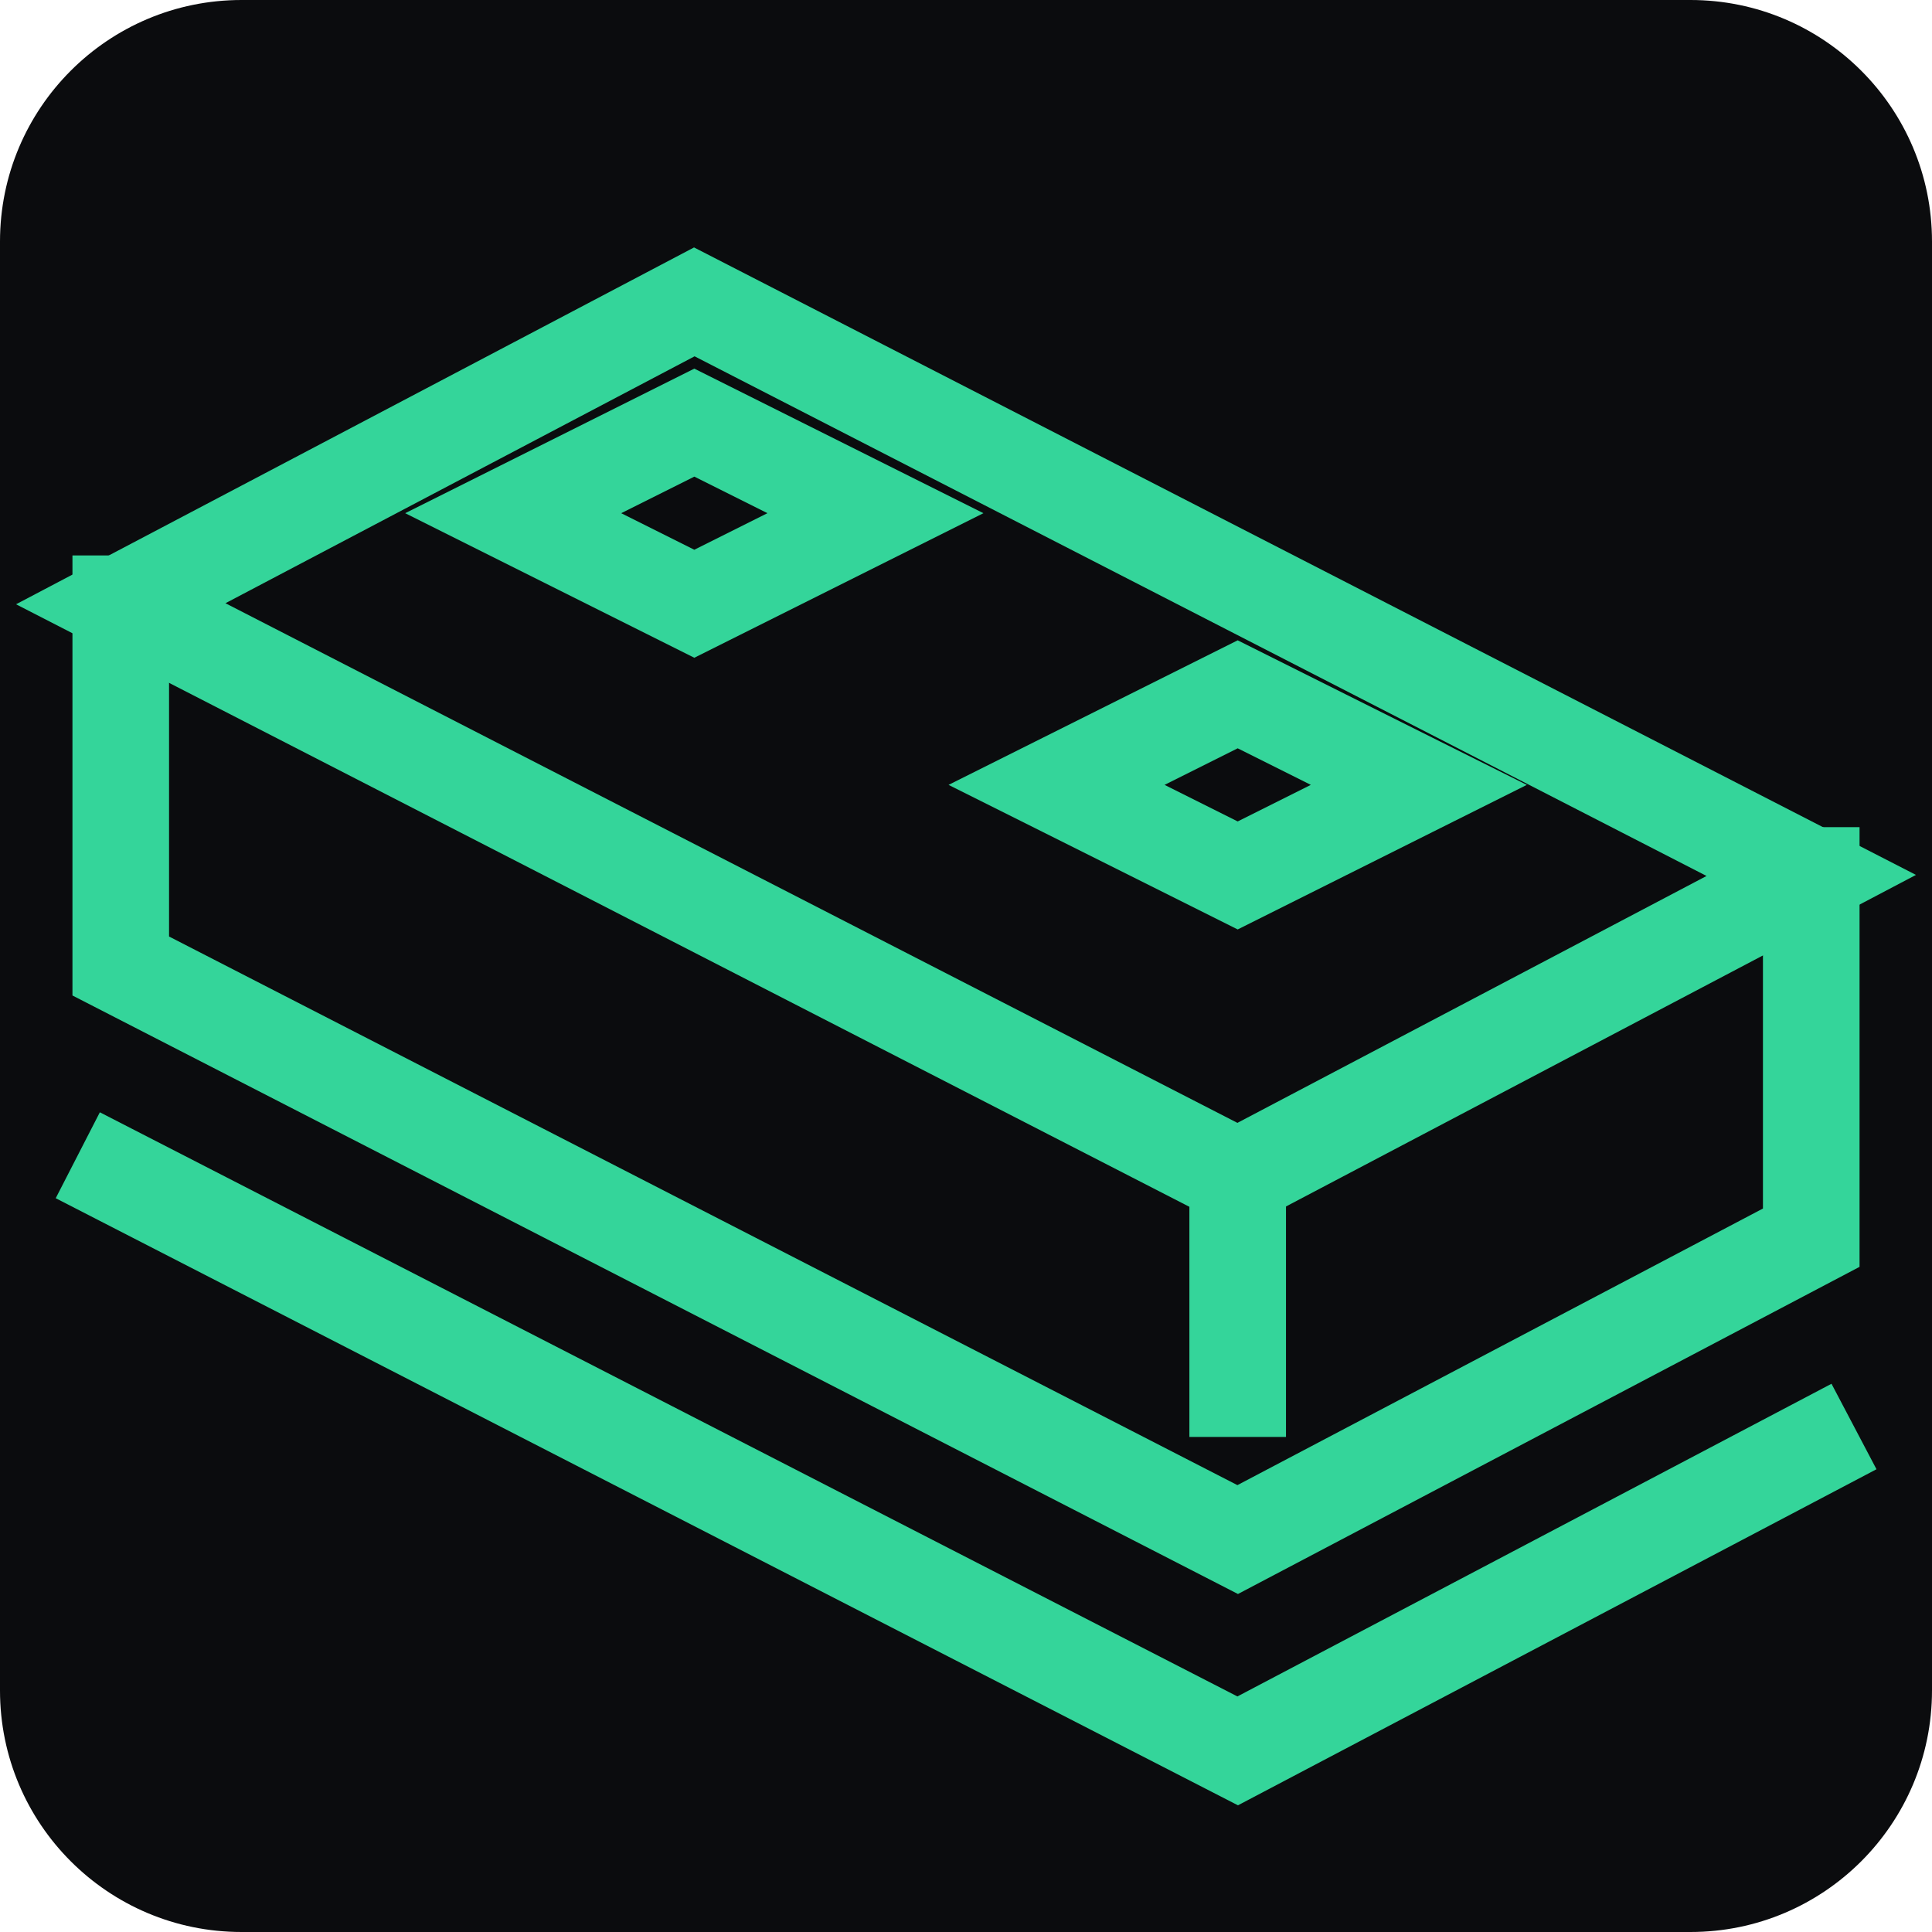
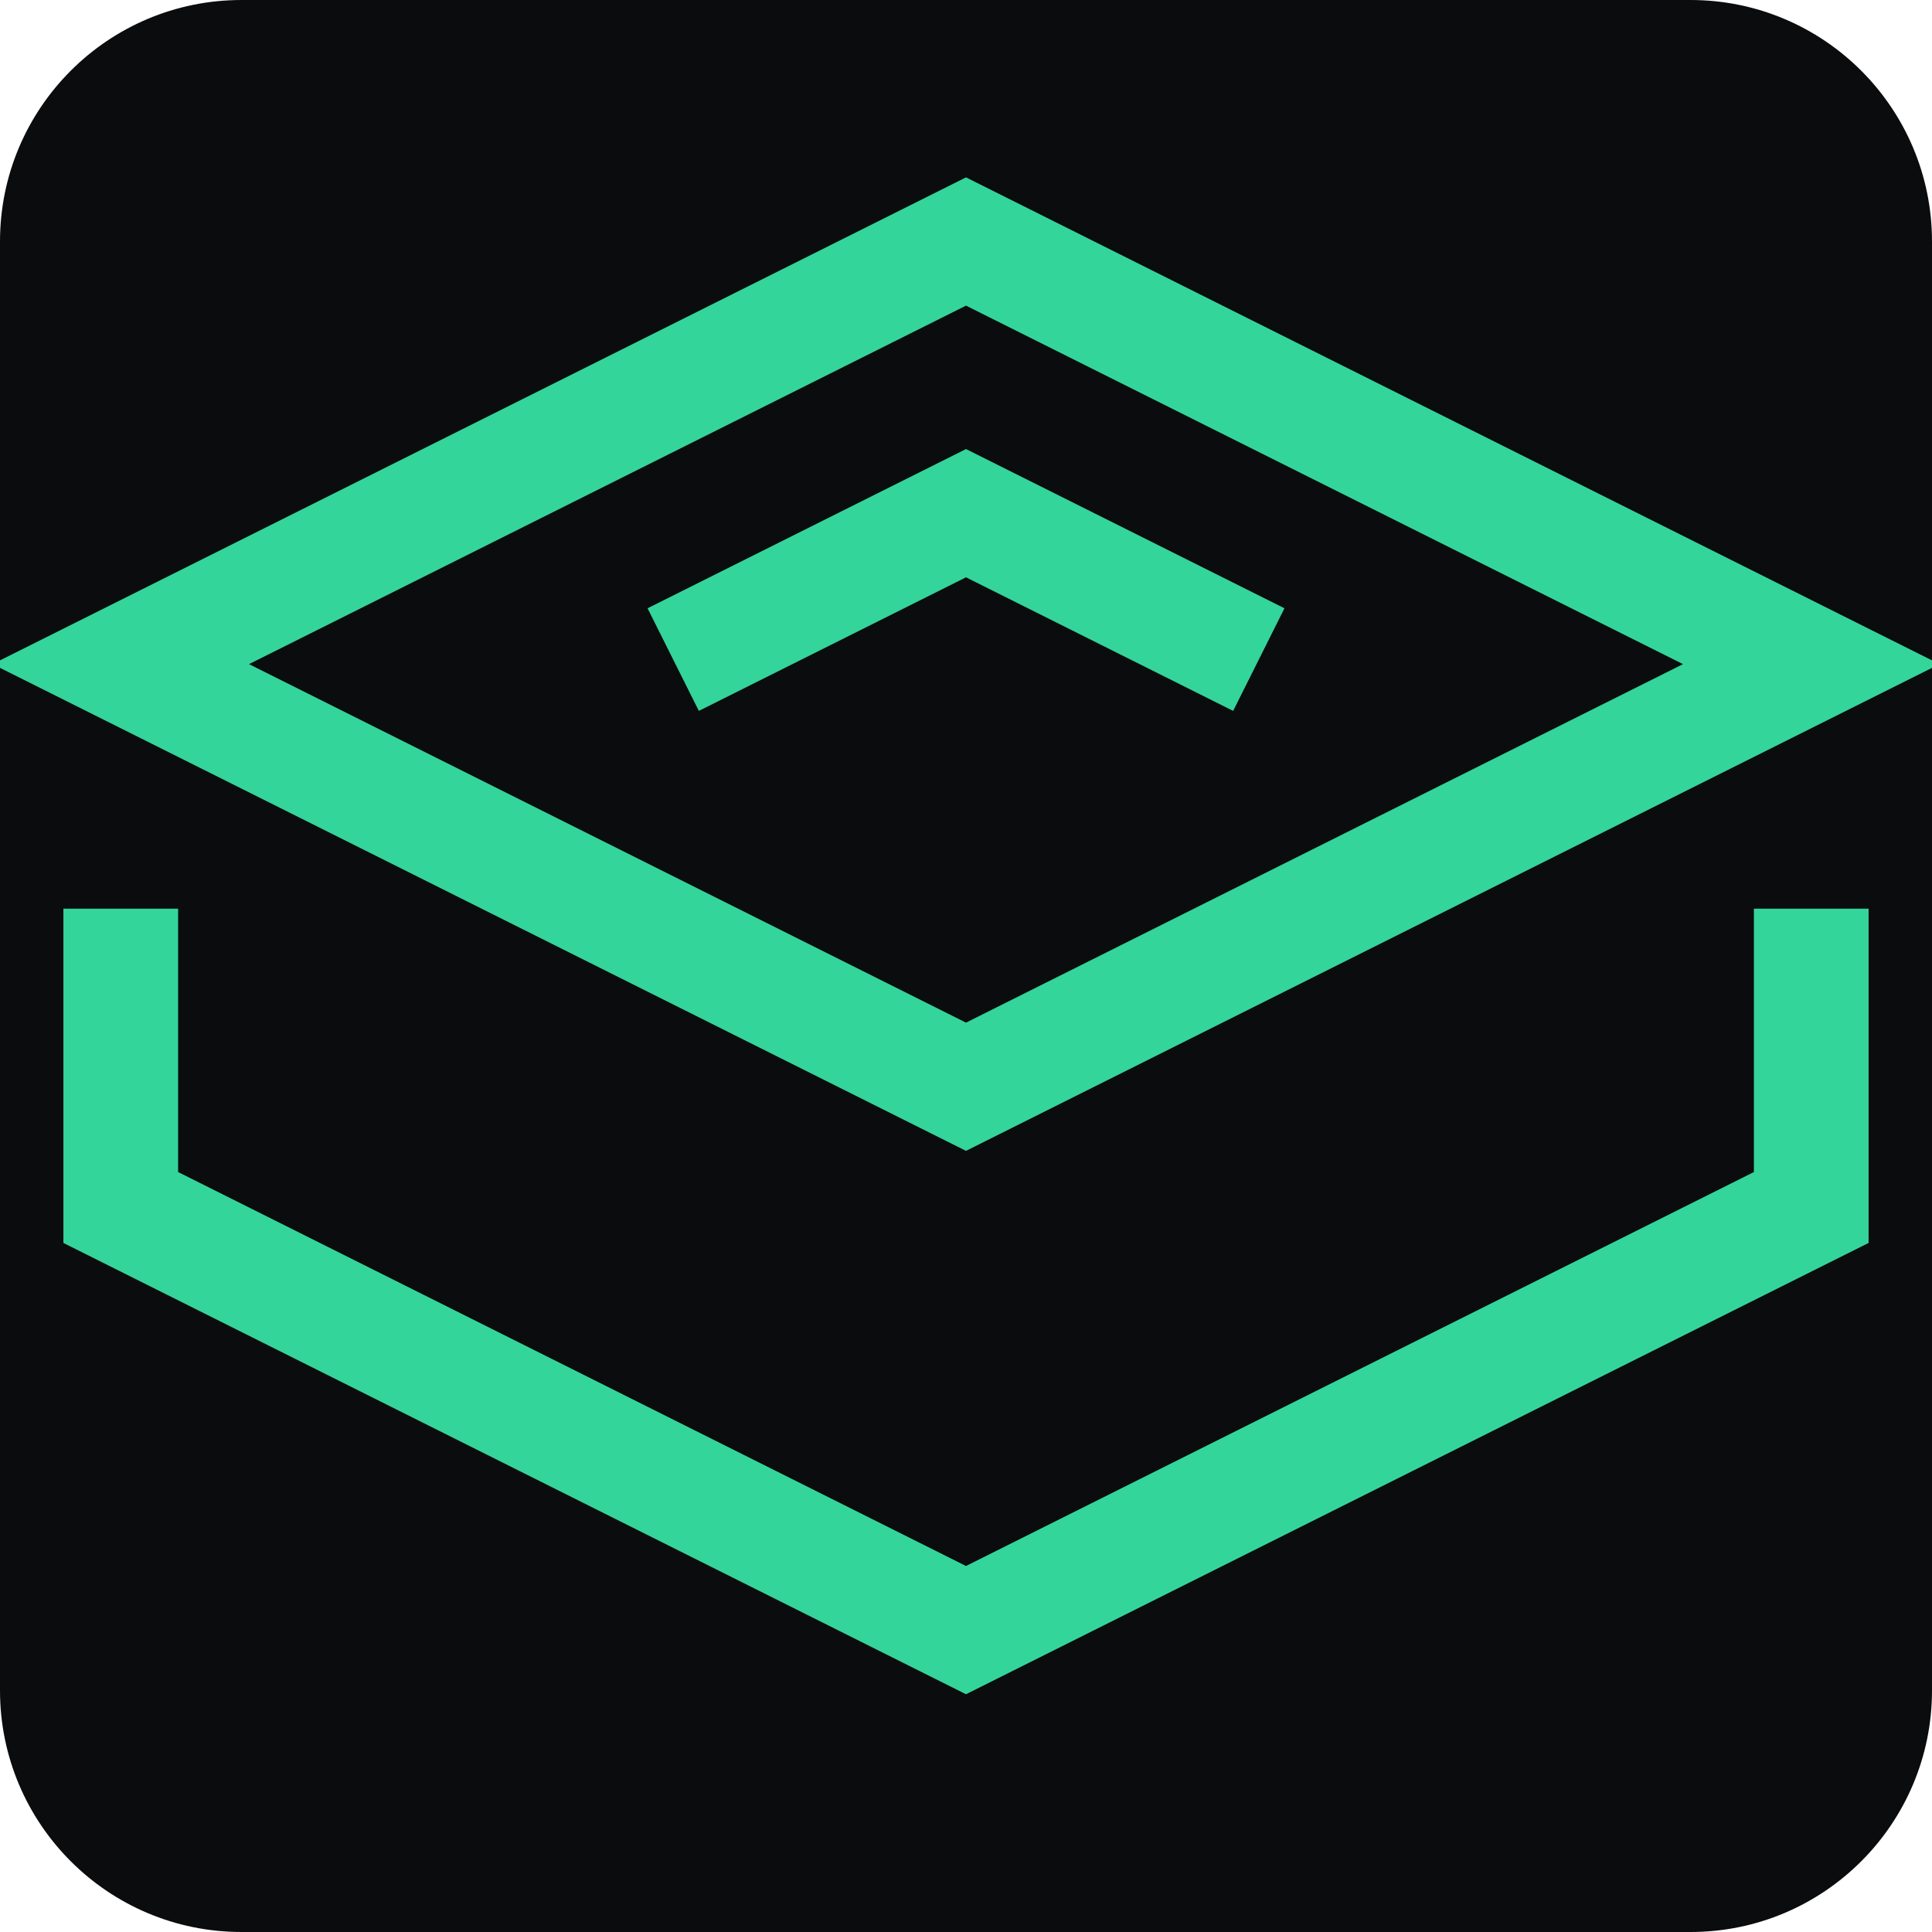
<svg xmlns="http://www.w3.org/2000/svg" viewBox="0 0 64 64">
  <rect width="64" height="64" rx="8" fill="#0b0c0e" />
-   <g fill="none" stroke="#34d59a" stroke-width="3.2" stroke-linecap="square" stroke-linejoin="miter">
-     <path d="M4 20 23 10 60 29 41 39Z" />
-     <path d="M4 20v12l37 19 19-10V29M41 39v7M4 39l37 19 19-10" />
-     <path d="m17 17 6-3 6 3-6 3Zm18 9 6-3 6 3-6 3Z" />
+   <g fill="none" stroke="#34d59a" stroke-width="3.8" stroke-linecap="square" stroke-linejoin="miter">
+     <path d="M4 22 32 8 60 22 32 36Z" />
+     <path d="M4 32v8l28 14 28-14v-8" />
+     <path d="m24 21 8-4 8 4" />
  </g>
</svg>
